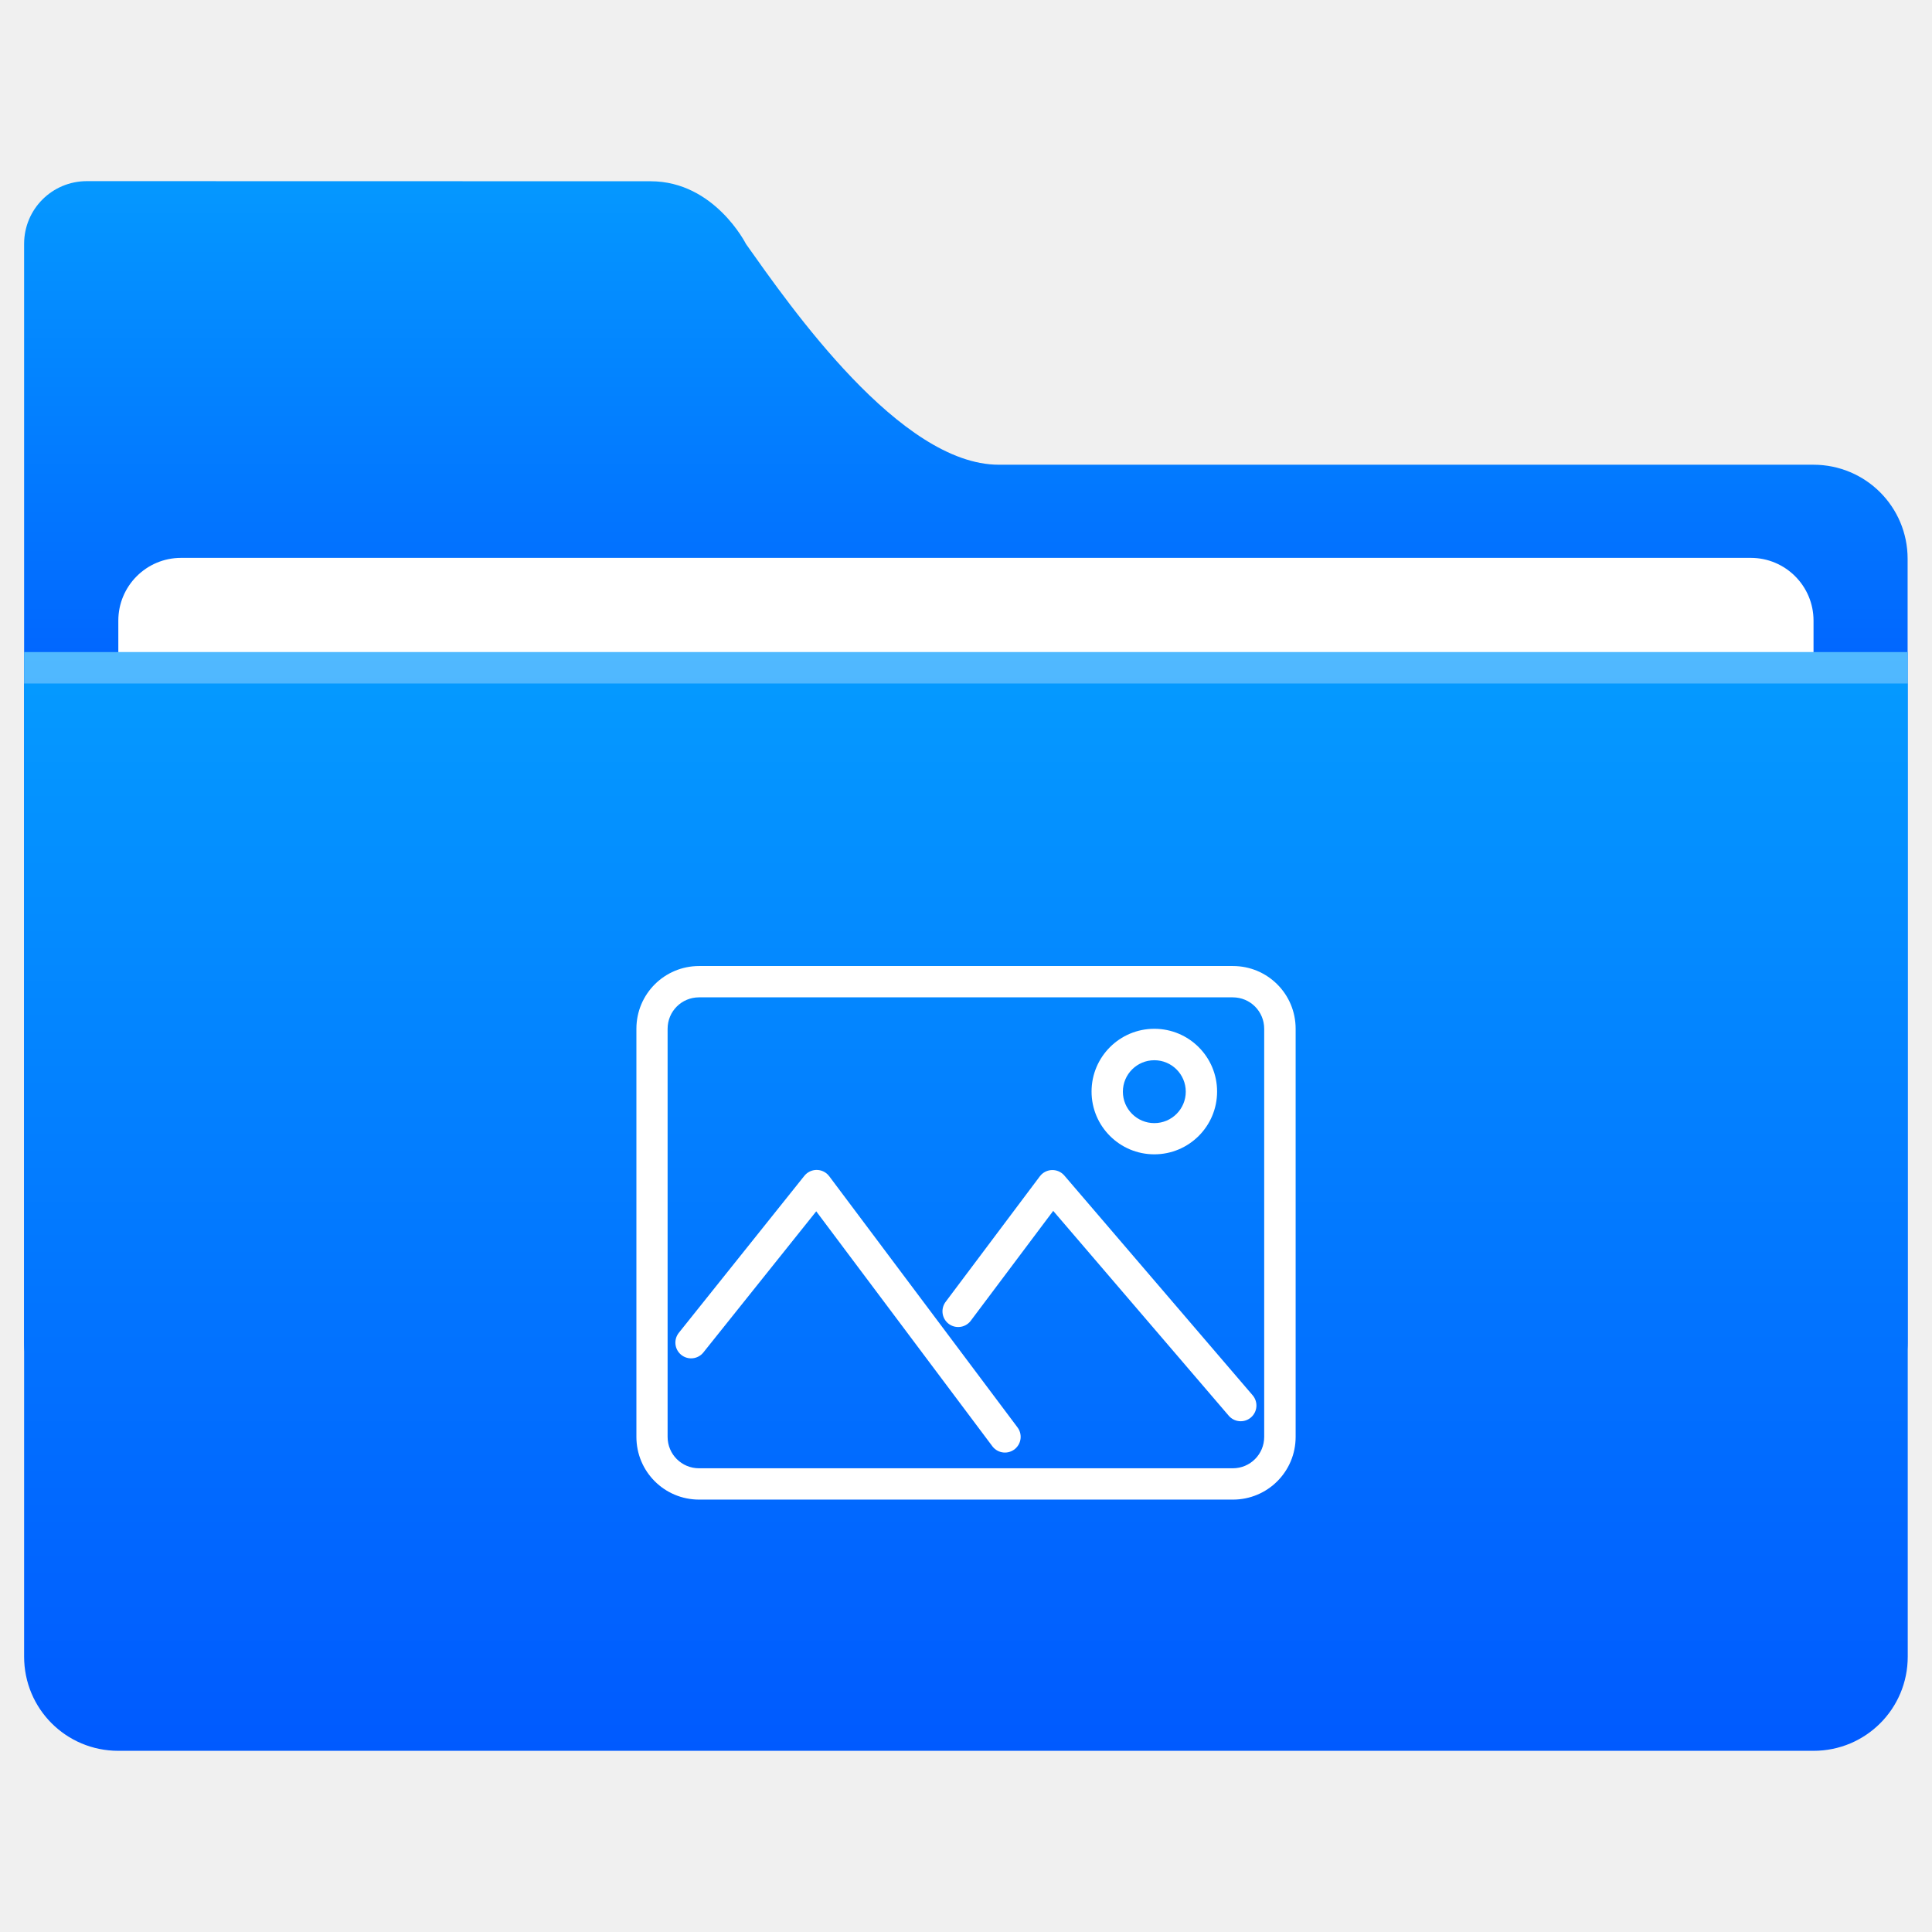
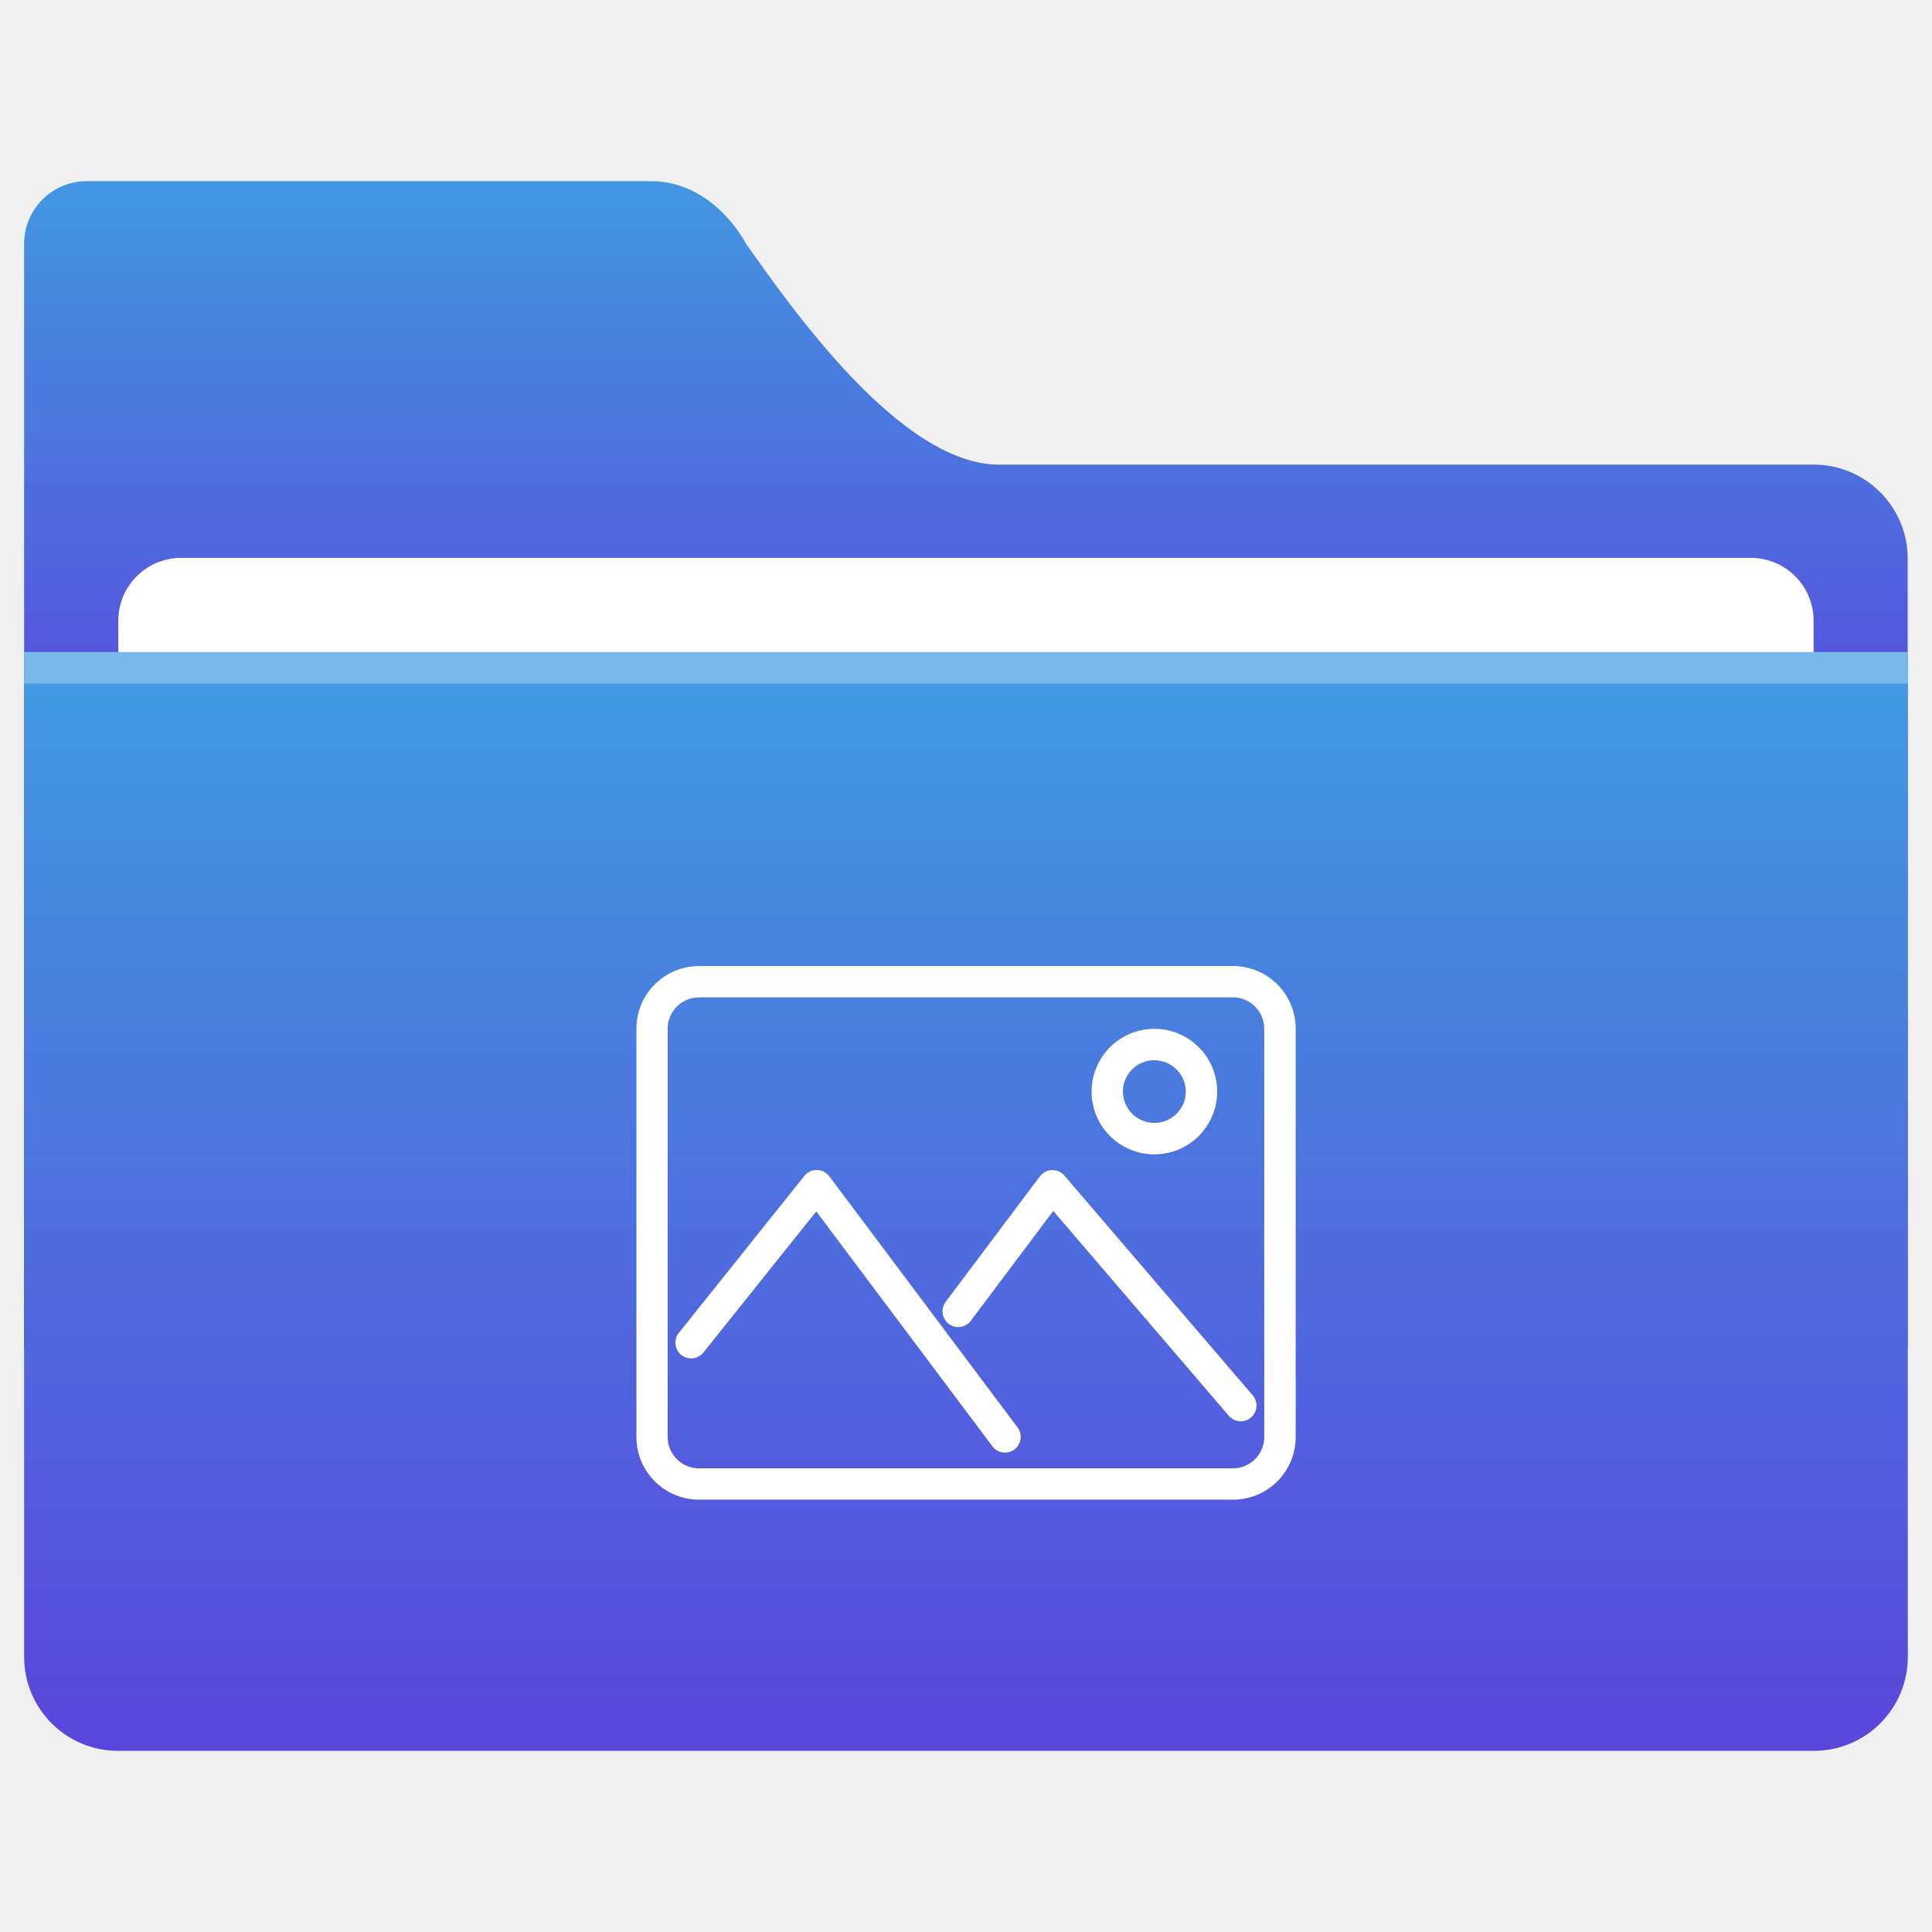
- <svg xmlns="http://www.w3.org/2000/svg" width="200" height="200" version="1.1">
-   <defs>
+ <svg xmlns="http://www.w3.org/2000/svg" width="200" height="200" version="1.1" id="svg62">
+   <defs id="defs14">
    <linearGradient id="linearGradient1011" x1="3.969" x2="3.969" y1="-12.171" y2="-6.879" gradientTransform="matrix(1 0 0 .99894 1.0583 14.153)" gradientUnits="userSpaceOnUse">
-       <stop stop-color="#059bff" offset="0" />
-       <stop stop-color="#005aff" offset="1" />
+       <stop stop-color="#059bff" offset="0" id="stop4" />
+       <stop stop-color="#005aff" offset="1" id="stop6" />
    </linearGradient>
    <linearGradient id="linearGradient921" x1="7.937" x2="7.937" y1="1.058" y2="-8.202" gradientTransform="translate(1.0583,14.42)" gradientUnits="userSpaceOnUse">
-       <stop stop-color="#005aff" offset="0" />
-       <stop stop-color="#059bff" offset="1" />
+       <stop stop-color="#005aff" offset="0" id="stop9" />
+       <stop stop-color="#059bff" offset="1" id="stop11" />
+     </linearGradient>
+     <linearGradient gradientUnits="userSpaceOnUse" gradientTransform="matrix(1,0,0,0.99894,1.0583,14.153)" y2="-6.879" y1="-12.171" x2="3.969" x1="3.969" id="linearGradient1011-3">
+       <stop id="stop874" offset="0" stop-color="#419be1" />
+       <stop id="stop876" offset="1" stop-color="#5a46dc" />
+     </linearGradient>
+     <linearGradient gradientUnits="userSpaceOnUse" gradientTransform="translate(1.0583,14.42)" y2="-8.202" y1="1.058" x2="7.937" x1="7.937" id="linearGradient921-6">
+       <stop id="stop879" offset="0" stop-color="#5a46dc" />
+       <stop id="stop881" offset="1" stop-color="#419be1" />
    </linearGradient>
  </defs>
-   <g transform="matrix(12.283 0 0 12.283 -3.998 -3.998)">
-     <g fill="#5e4aa6" stroke-width=".265">
-       <circle cx="-330.35" cy="-328.38" r="0" />
-       <circle cx="-312.11" cy="-326.25" r="0" />
-       <circle cx="-306.02" cy="-333.07" r="0" />
-       <circle cx="-308.84" cy="-326.01" r="0" />
-       <circle cx="-328.8" cy="-330.45" r="0" />
+   <g id="g964" transform="matrix(12.28346,0,0,12.28346,-3.997956,-3.998018)">
+     <g id="g898" style="fill:#5e4aa6;stroke-width:0.265">
+       <circle id="circle888" r="0" cy="-328.38" cx="-330.35" />
+       <circle id="circle890" r="0" cy="-326.25" cx="-312.11" />
+       <circle id="circle892" r="0" cy="-333.07" cx="-306.02" />
+       <circle id="circle894" r="0" cy="-326.01" cx="-308.84" />
+       <circle id="circle896" r="0" cy="-330.45" cx="-328.8" />
    </g>
-     <g transform="translate(-1.4001e-4)" fill="#5e4aa6" stroke-width=".265">
-       <circle cx="-330.35" cy="-328.38" r="0" />
-       <circle cx="-312.11" cy="-326.25" r="0" />
-       <circle cx="-306.02" cy="-333.07" r="0" />
-       <circle cx="-308.84" cy="-326.01" r="0" />
-       <circle cx="-328.8" cy="-330.45" r="0" />
+     <g id="g910" transform="translate(-1.4001e-4,5e-6)" style="fill:#5e4aa6;stroke-width:0.265">
+       <circle id="circle900" r="0" cy="-328.38" cx="-330.35" />
+       <circle id="circle902" r="0" cy="-326.25" cx="-312.11" />
+       <circle id="circle904" r="0" cy="-333.07" cx="-306.02" />
+       <circle id="circle906" r="0" cy="-326.01" cx="-308.84" />
+       <circle id="circle908" r="0" cy="-330.45" cx="-328.8" />
    </g>
-     <g transform="translate(-.5293 -.39686)">
-       <path d="m1.587 2.249c-0.293 0-0.529 0.236-0.529 0.529v9.261c0 0.293 0.236 0.529 0.529 0.529h14.816c0.293 0 0.529-0.236 0.529-0.529v-6.607c0-0.22-0.089-0.418-0.232-0.561s-0.342-0.232-0.562-0.232h-6.865c-0.832 0-1.756-1.331-2.131-1.86 0 0-0.265-0.529-0.804-0.529z" fill="url(#linearGradient1011)" />
-       <rect x="1.852" y="5.424" width="14.287" height="9.619" ry=".529" fill="#fff" />
-       <path d="m1.058 6.218v8.466c0 0.44 0.354 0.794 0.794 0.794h14.287c0.44 0 0.794-0.354 0.794-0.794v-8.466z" fill="url(#linearGradient921)" />
-       <rect x="1.058" y="6.218" width="15.875" height=".265" fill="#fff" opacity=".3" />
+     <g id="g920" transform="translate(-0.5293,-0.39686)">
+       <path style="fill:url(#linearGradient1011-3)" id="path912" d="m 1.587,2.249 c -0.293,0 -0.529,0.236 -0.529,0.529 v 9.261 c 0,0.293 0.236,0.529 0.529,0.529 h 14.816 c 0.293,0 0.529,-0.236 0.529,-0.529 V 5.431 c 0,-0.22 -0.089,-0.418 -0.232,-0.561 C 16.557,4.727 16.359,4.638 16.139,4.638 h -6.865 c -0.832,0 -1.756,-1.331 -2.131,-1.86 0,0 -0.265,-0.529 -0.804,-0.529 z" />
+       <rect id="rect914" ry="0.529" height="9.619" width="14.287" y="5.424" x="1.852" style="fill:#ffffff" />
+       <path style="fill:url(#linearGradient921-6)" id="path916" d="m 1.058,6.218 v 8.466 c 0,0.44 0.354,0.794 0.794,0.794 h 14.287 c 0.44,0 0.794,-0.354 0.794,-0.794 V 6.218 Z" />
+       <rect id="rect918" height="0.265" width="15.875" y="6.218" x="1.058" style="opacity:0.3;fill:#ffffff" />
    </g>
-     <path d="m11.245 8.996c0-0.293-0.236-0.529-0.529-0.529h-4.498c-0.293 0-0.529 0.236-0.529 0.529v3.439c0 0.293 0.236 0.529 0.529 0.529h4.498c0.293 0 0.529-0.236 0.529-0.529zm-0.265 0v3.439c0 0.147-0.118 0.265-0.265 0.265h-4.498c-0.147 0-0.265-0.118-0.265-0.265v-3.439c0-0.147 0.118-0.265 0.265-0.265h4.498c0.147 0 0.265 0.118 0.265 0.265z" fill="#fff" stroke-width=".265" />
-     <path d="m10.054 8.996a0.529 0.529 0 0 0-0.529 0.529 0.529 0.529 0 0 0 0.529 0.529 0.529 0.529 0 0 0 0.529-0.529 0.529 0.529 0 0 0-0.529-0.529zm0 0.265a0.265 0.265 0 0 1 0.265 0.265 0.265 0.265 0 0 1-0.265 0.265 0.265 0.265 0 0 1-0.265-0.265 0.265 0.265 0 0 1 0.265-0.265z" fill="#fff" stroke-width=".265" />
-     <g transform="translate(.064999)" fill="none" stroke="#fff" stroke-linecap="round" stroke-linejoin="round" stroke-width=".265px">
-       <path d="m6.085 11.641 1.058-1.323 1.587 2.117" />
-       <path d="m8.336 11.377 0.794-1.058 1.587 1.852" />
+     <path id="path922" d="m 11.245,8.996 c 0,-0.293 -0.236,-0.529 -0.529,-0.529 h -4.498 c -0.293,0 -0.529,0.236 -0.529,0.529 v 3.439 c 0,0.293 0.236,0.529 0.529,0.529 h 4.498 c 0.293,0 0.529,-0.236 0.529,-0.529 z m -0.265,0 v 3.439 c 0,0.147 -0.118,0.265 -0.265,0.265 h -4.498 c -0.147,0 -0.265,-0.118 -0.265,-0.265 V 8.996 c 0,-0.147 0.118,-0.265 0.265,-0.265 h 4.498 c 0.147,0 0.265,0.118 0.265,0.265 z" style="fill:#ffffff;stroke-width:0.265" />
+     <path id="path924" d="M 10.054,8.996 A 0.529,0.529 0 0 0 9.525,9.525 0.529,0.529 0 0 0 10.054,10.054 0.529,0.529 0 0 0 10.583,9.525 0.529,0.529 0 0 0 10.054,8.996 Z m 0,0.265 A 0.265,0.265 0 0 1 10.319,9.525 0.265,0.265 0 0 1 10.054,9.789 0.265,0.265 0 0 1 9.789,9.525 0.265,0.265 0 0 1 10.054,9.26 Z" style="fill:#ffffff;stroke-width:0.265" />
+     <g id="g930" transform="translate(0.064999)" style="fill:none;stroke:#ffffff;stroke-width:0.265px;stroke-linecap:round;stroke-linejoin:round">
+       <path id="path926" d="m 6.085,11.641 1.058,-1.323 1.587,2.117" />
+       <path id="path928" d="m 8.336,11.377 0.794,-1.058 1.587,1.852" />
    </g>
  </g>
</svg>
